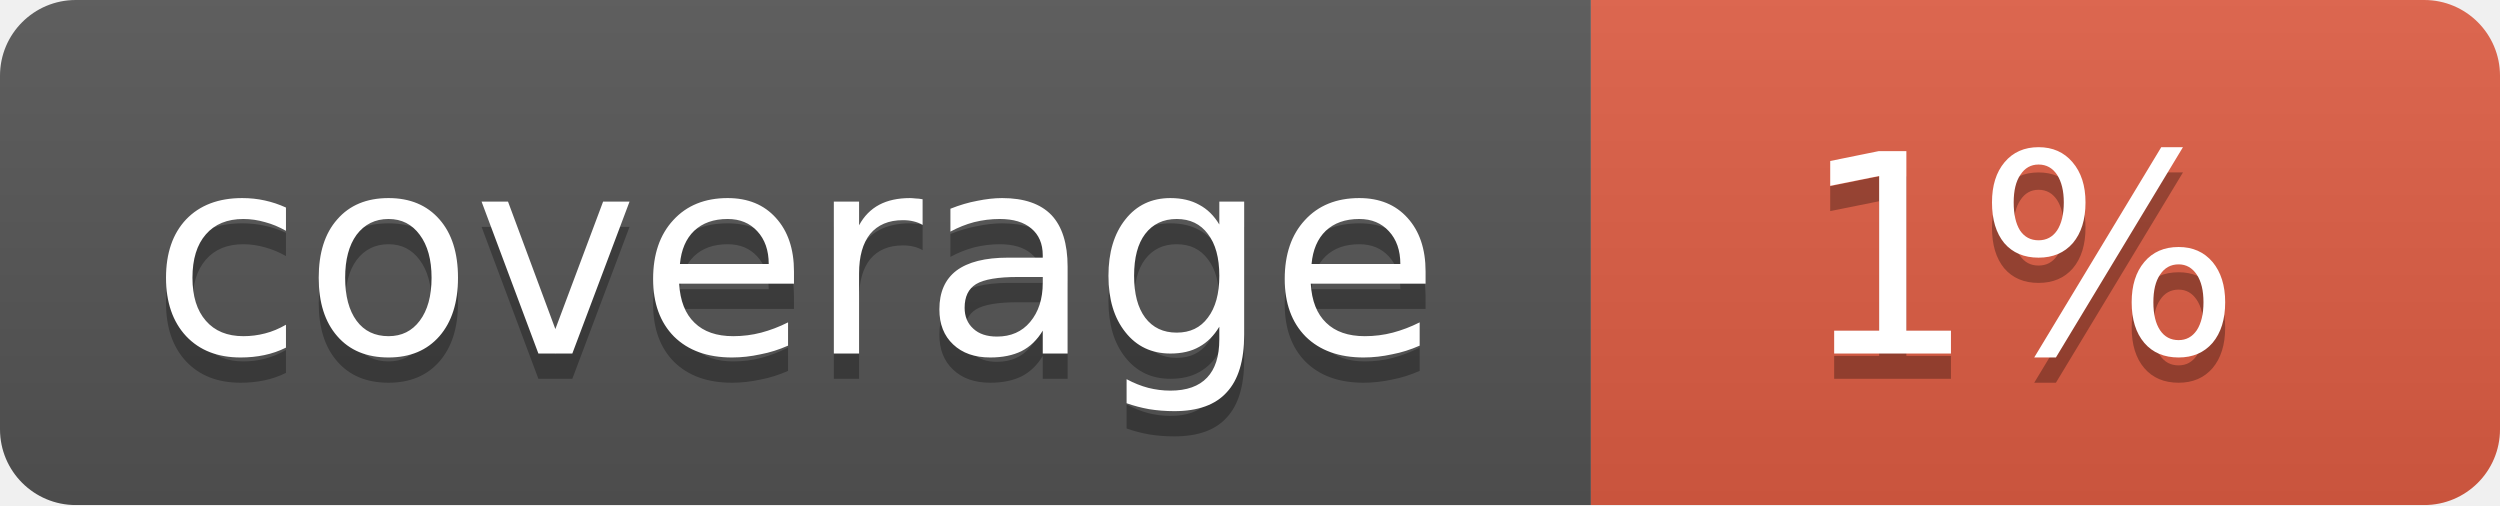
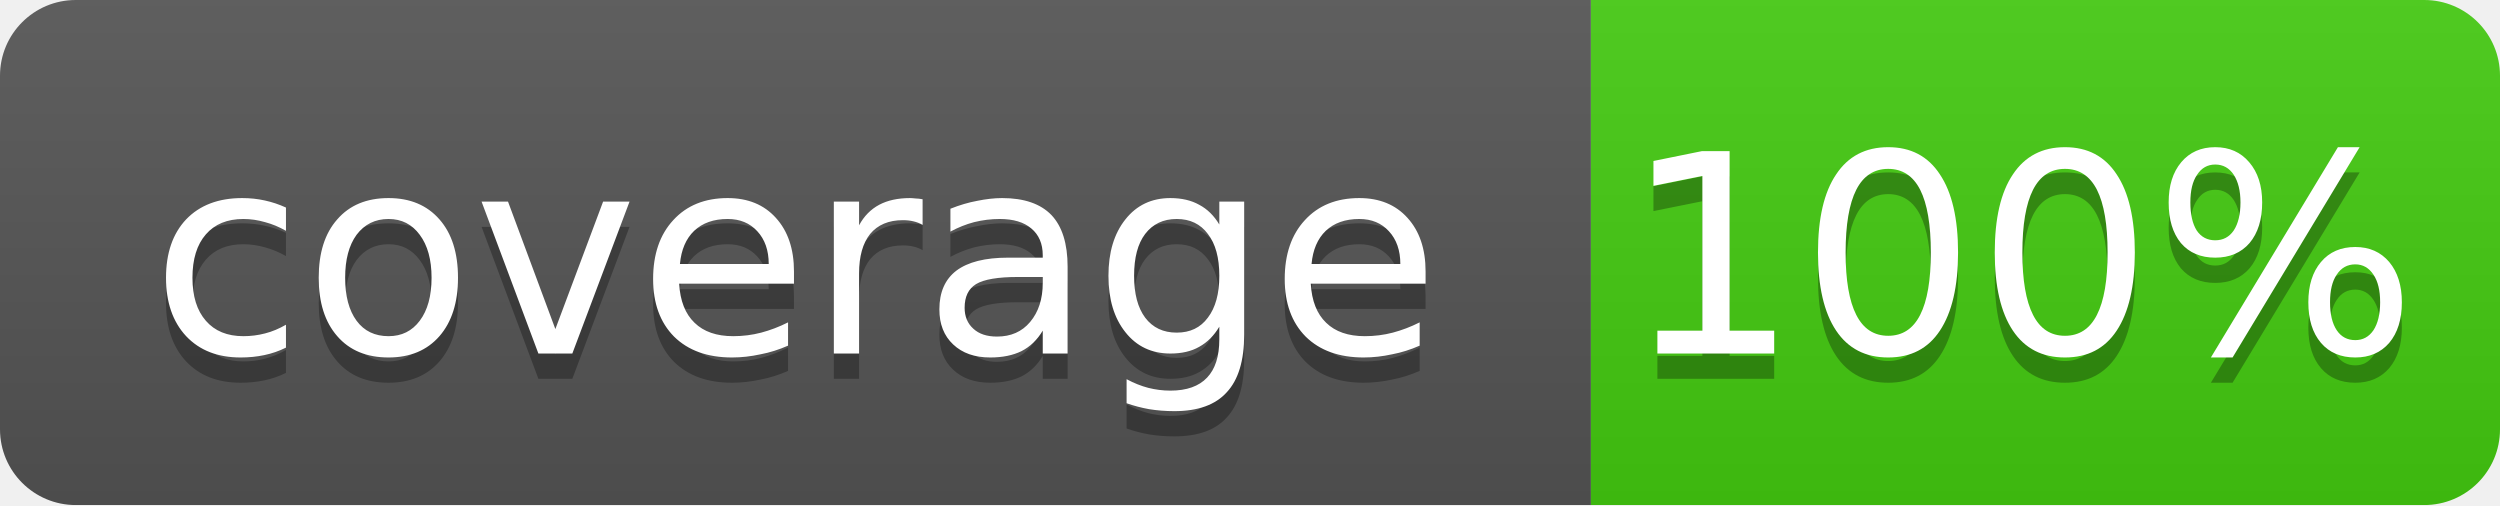
<svg xmlns="http://www.w3.org/2000/svg" width="99" height="20">
  <linearGradient id="b" x2="0" y2="100%">
    <stop offset="0" stop-color="#bbb" stop-opacity=".1" />
    <stop offset="1" stop-opacity=".1" />
  </linearGradient>
  <mask id="a">
    <rect width="99" height="20" rx="3" fill="#fff" />
  </mask>
  <g mask="url(#a)">
    <path fill="#555" d="M0 0h63v20H0z" />
-     <path fill="#e05d44" d="M63 0h36v20H63z" />
+     <path fill="#4c1" d="M63 0h36v20H63z" />
    <path fill="url(#b)" d="M0 0h99v20H0z" />
  </g>
  <g fill="#fff" text-anchor="middle" font-family="DejaVu Sans,Verdana,Geneva,sans-serif" font-size="11">
    <text x="31.5" y="15" fill="#010101" fill-opacity=".3">coverage</text>
    <text x="31.5" y="14">coverage</text>
-     <text x="80" y="15" fill="#010101" fill-opacity=".3">1%</text>
-     <text x="80" y="14">1%</text>
+     <text x="80" y="15" fill="#010101" fill-opacity=".3">100%</text>
+     <text x="80" y="14">100%</text>
  </g>
</svg>
